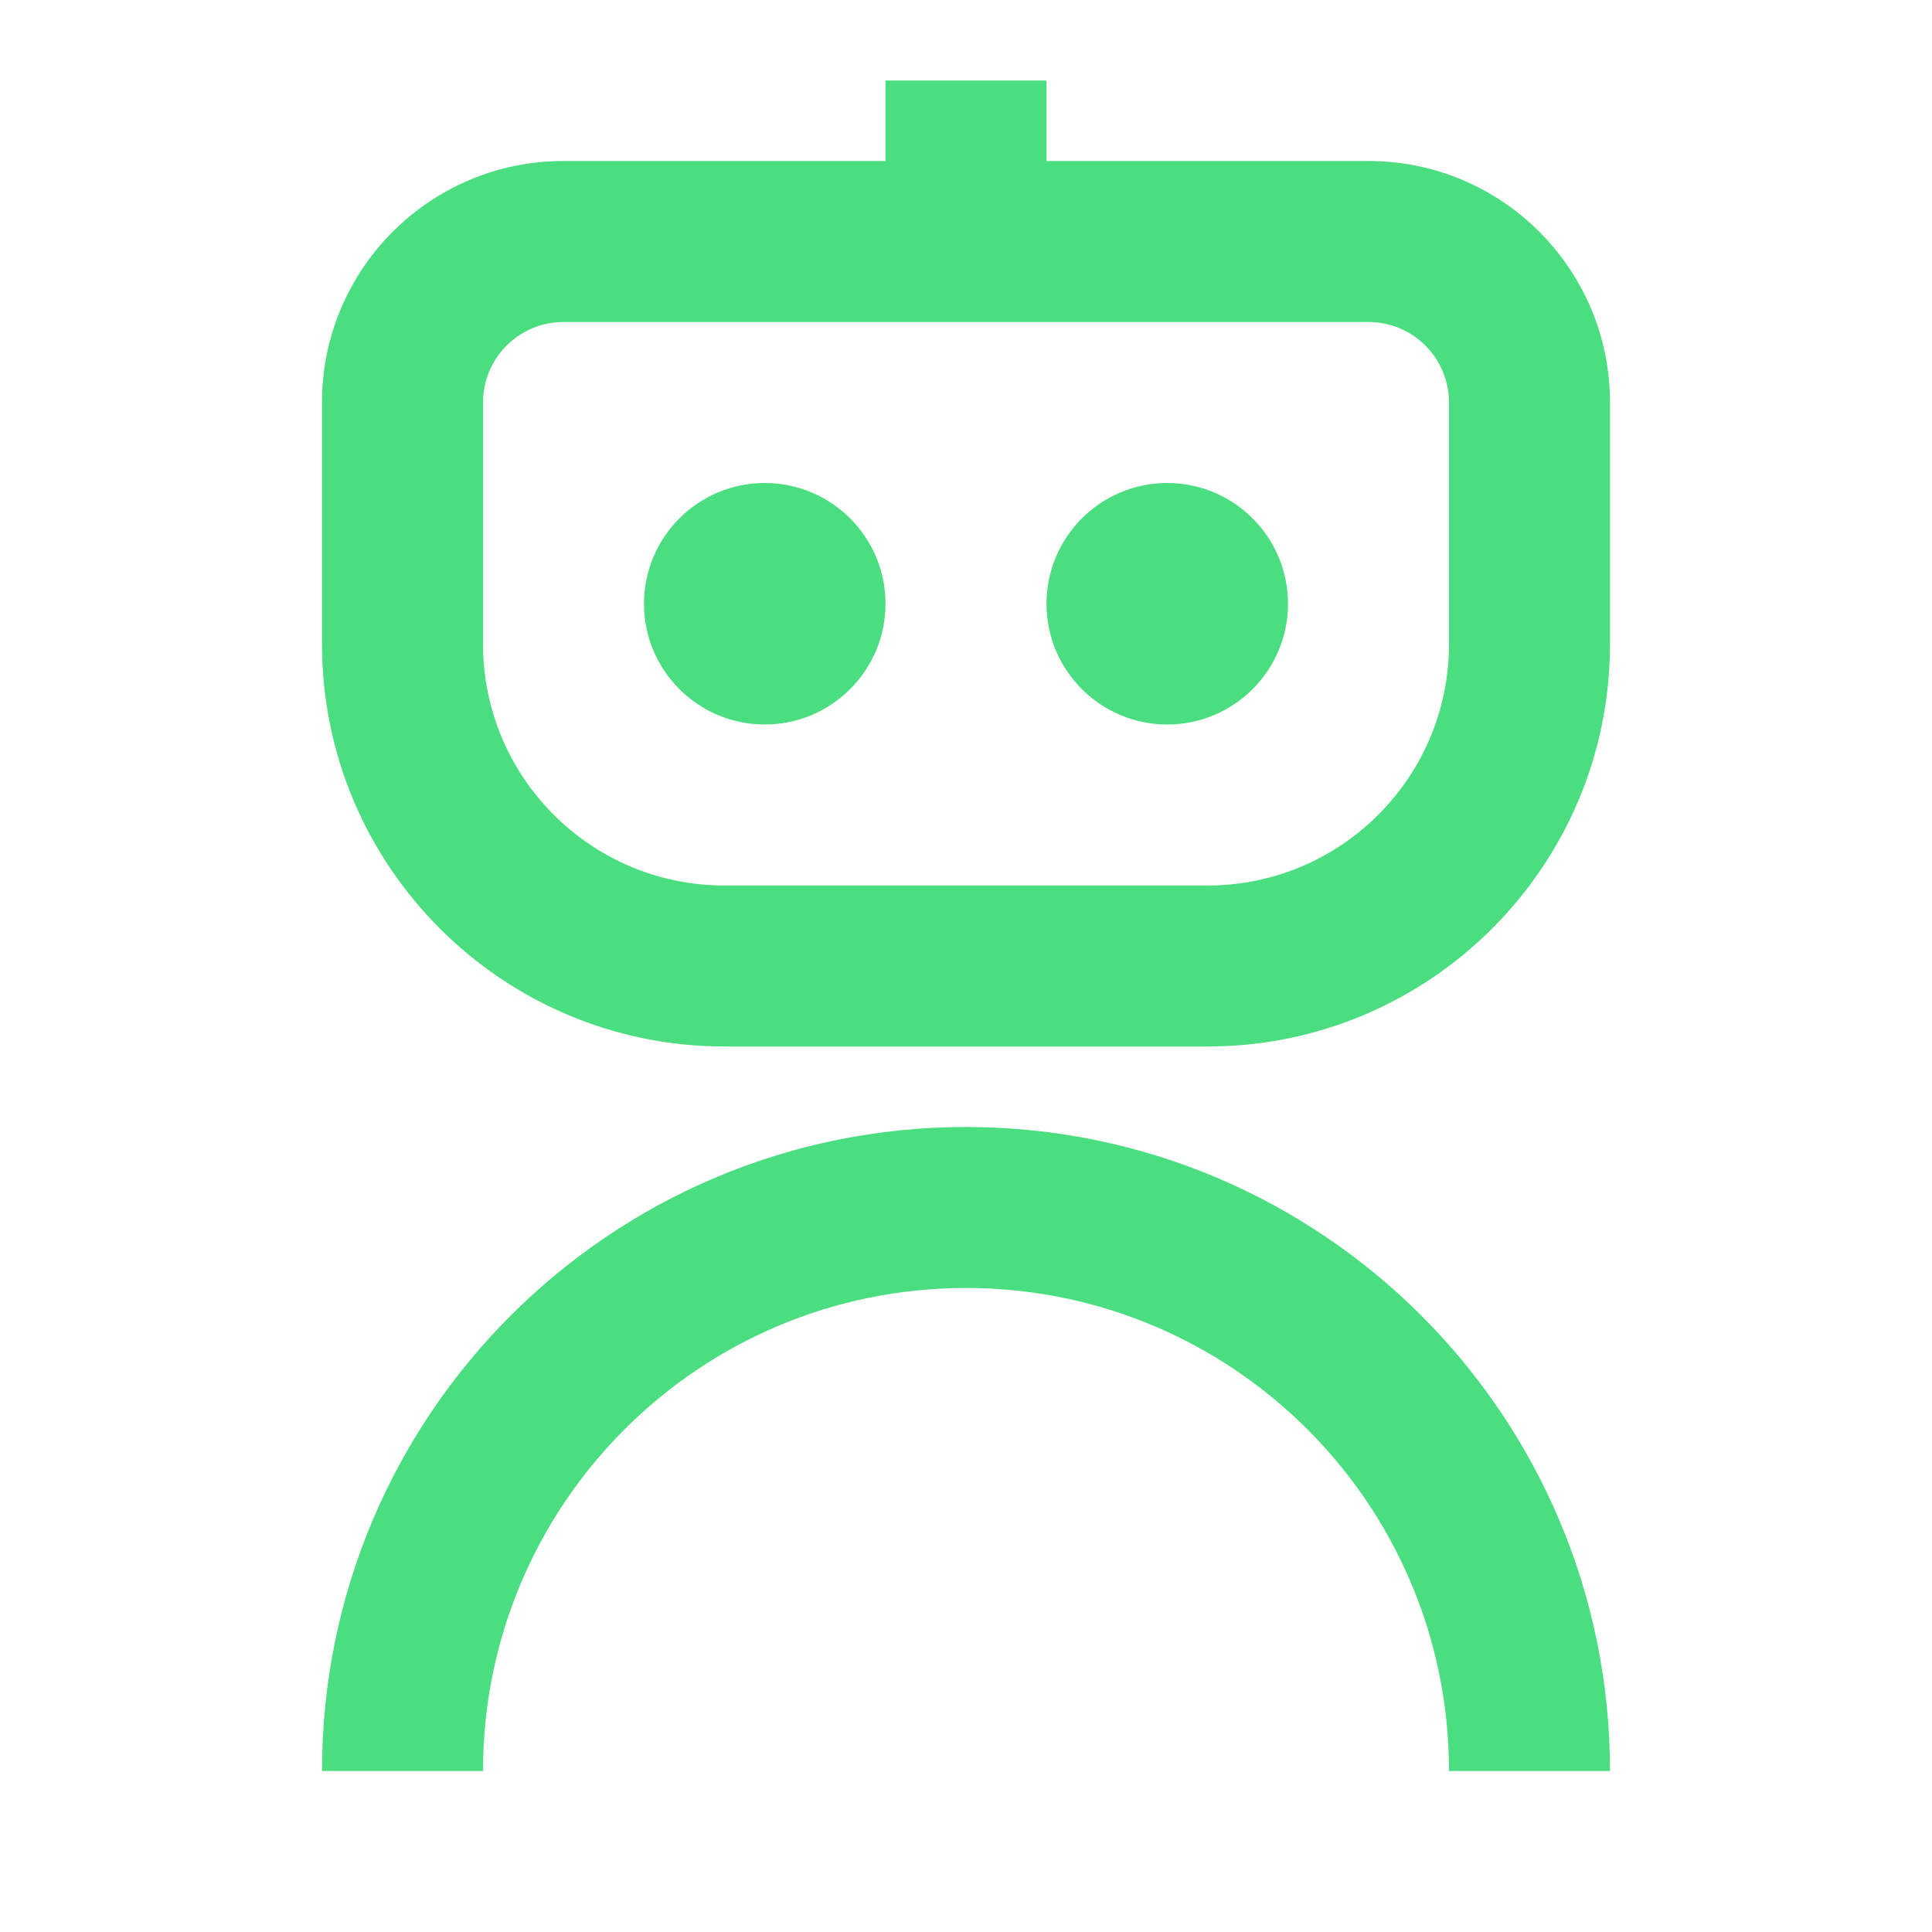
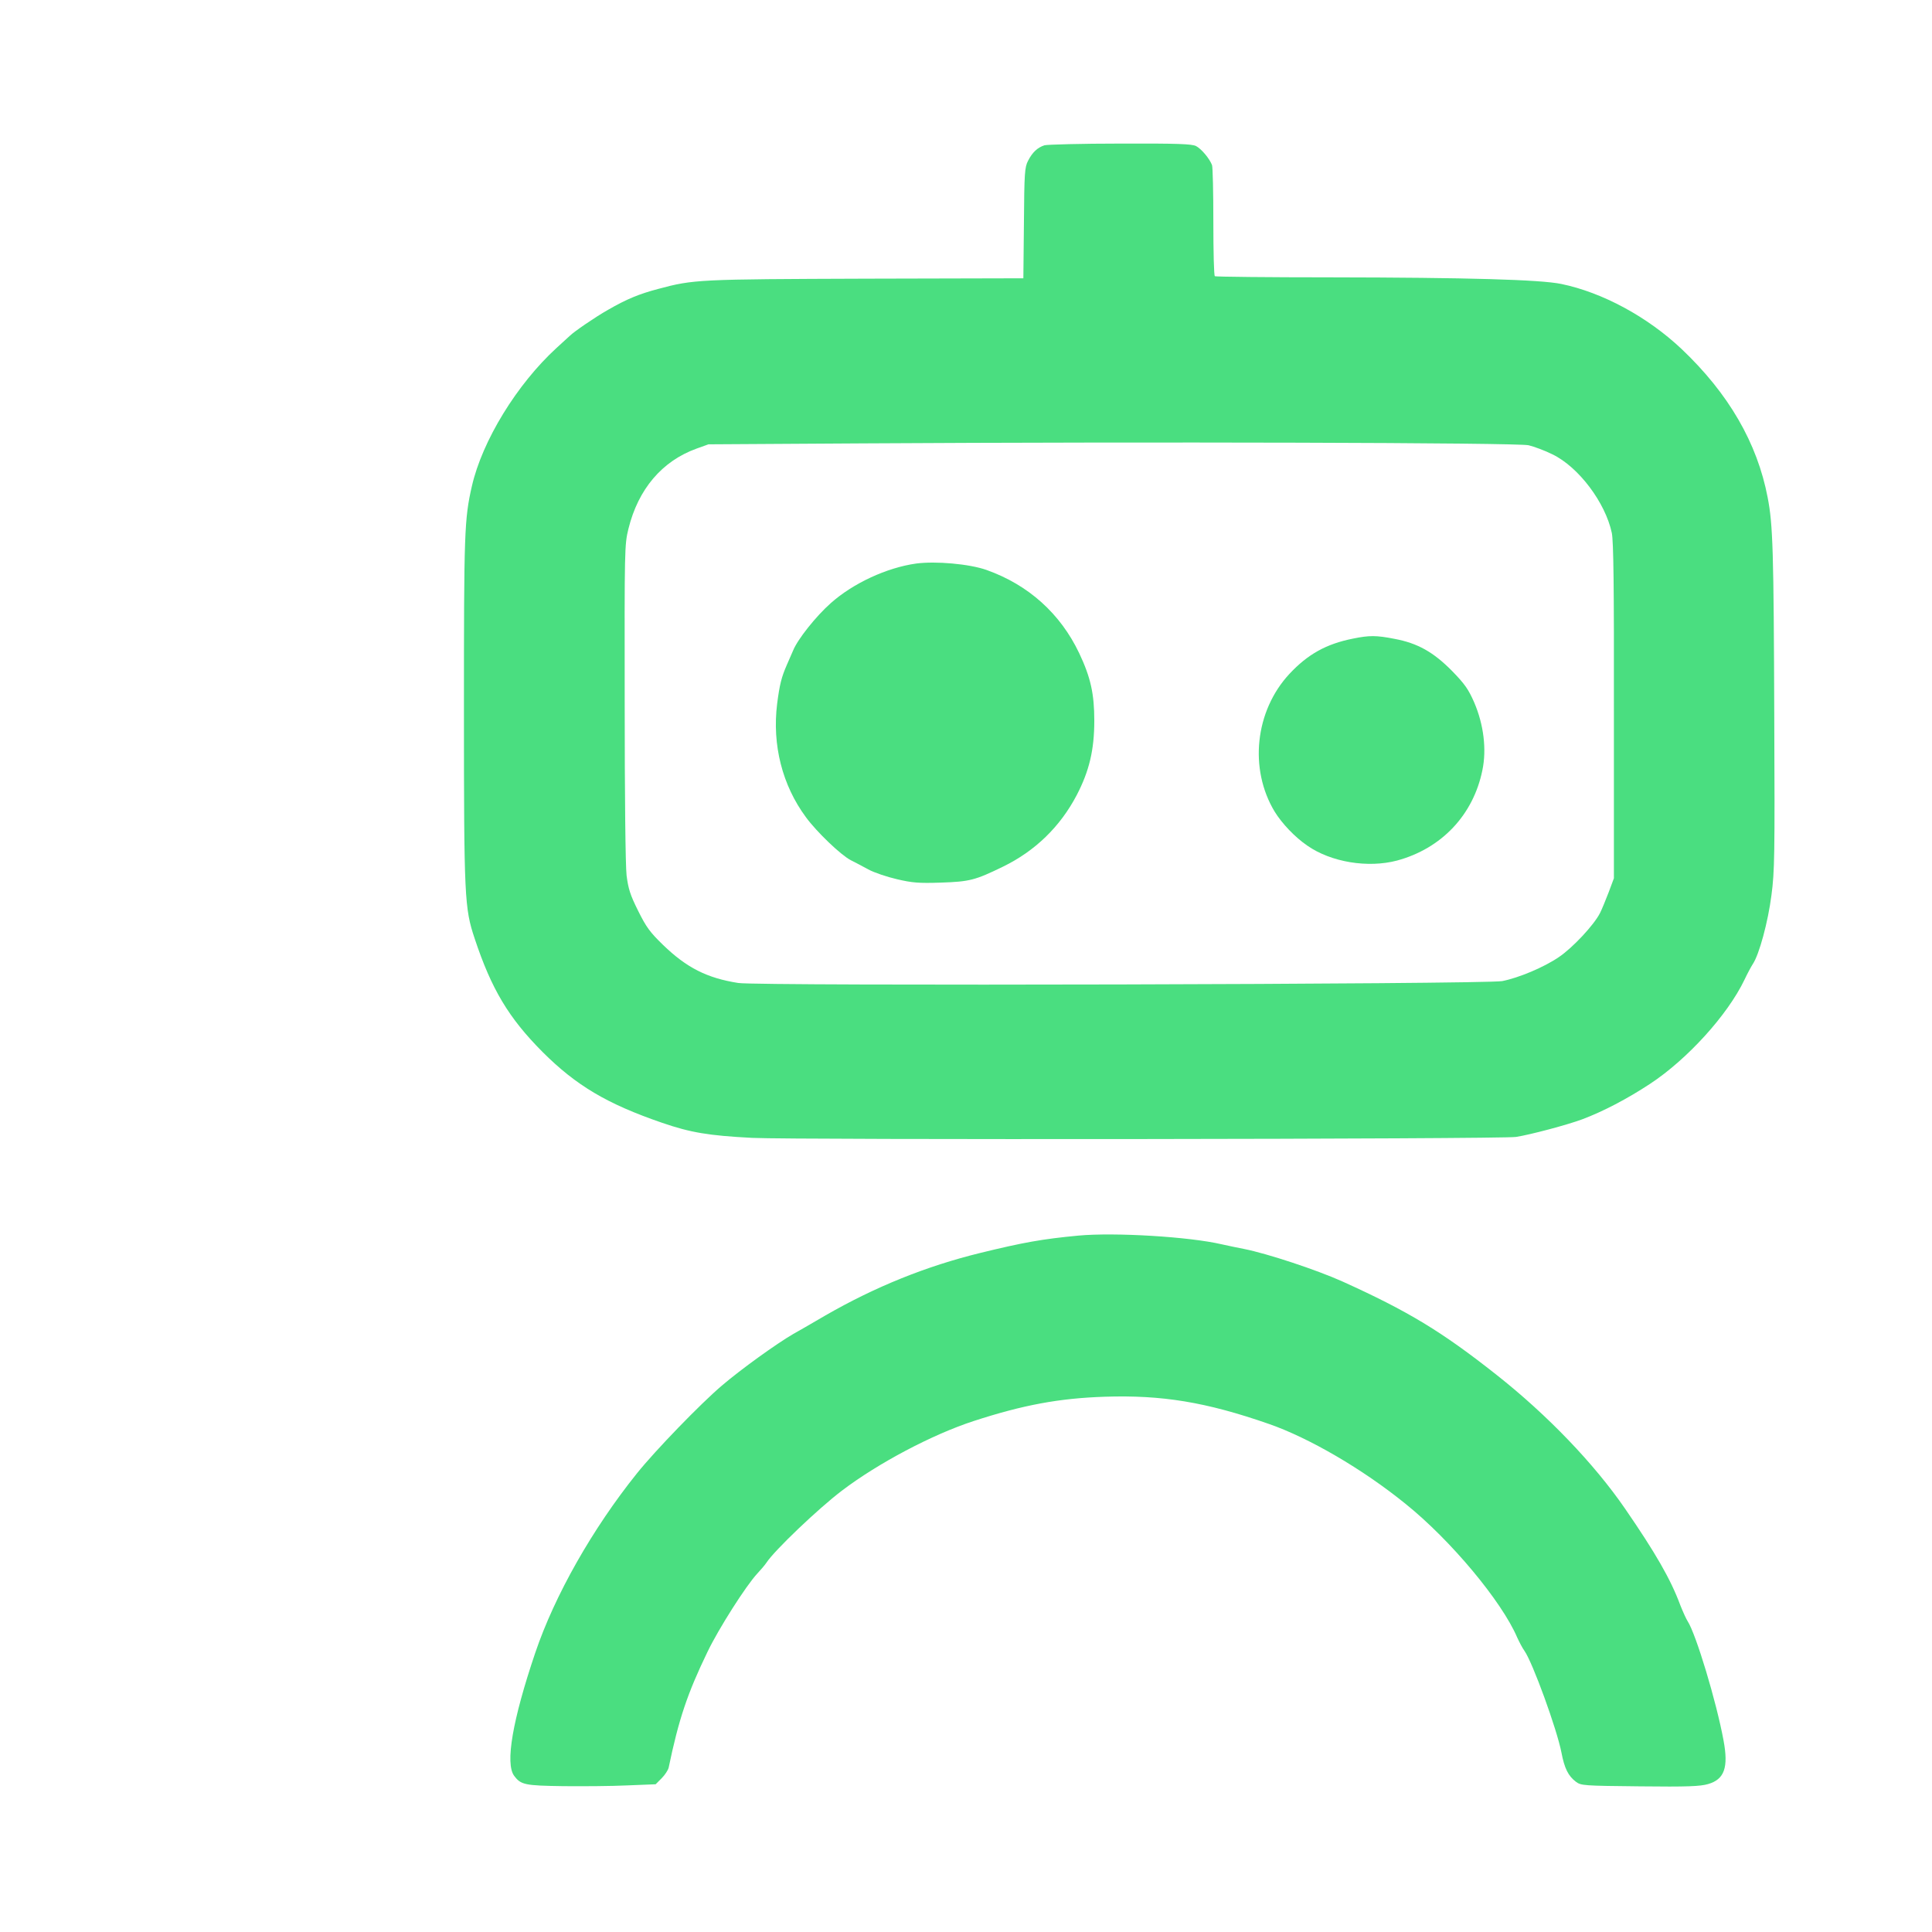
- <svg xmlns="http://www.w3.org/2000/svg" viewBox="0 0 24 24" fill="#4ade80">
-   <path d="M11 1V2H7C5.343 2 4 3.343 4 5V8C4 10.761 6.239 13 9 13H15C17.761 13 20 10.761 20 8V5C20 3.343 18.657 2 17 2H13V1H11ZM6 5C6 4.448 6.448 4 7 4H17C17.552 4 18 4.448 18 5V8C18 9.657 16.657 11 15 11H9C7.343 11 6 9.657 6 8V5ZM9.5 9C10.328 9 11 8.328 11 7.5C11 6.672 10.328 6 9.5 6C8.672 6 8 6.672 8 7.5C8 8.328 8.672 9 9.5 9ZM14.5 9C15.328 9 16 8.328 16 7.5C16 6.672 15.328 6 14.5 6C13.672 6 13 6.672 13 7.5C13 8.328 13.672 9 14.5 9ZM6 22C6 18.686 8.686 16 12 16C15.314 16 18 18.686 18 22H20C20 17.582 16.418 14 12 14C7.582 14 4 17.582 4 22H6Z" />
+ <svg xmlns="http://www.w3.org/2000/svg" version="1.0" width="1024pt" height="1024pt" viewBox="0 0 1024 1024" preserveAspectRatio="xMidYMid meet">
+   <g transform="translate(80,1024) scale(0.1,-0.1)" fill="#4ade80" stroke="none">
+     <path d="M4736 9470 c-37 -12 -64 -37 -87 -82 -18 -34 -20 -65 -22 -330 l-3 -293 -834 -2 c-888 -3 -914 -4 -1100 -54 -103 -27 -170 -55 -267 -111 -69 -39 -181 -116 -203 -138 -3 -3 -34 -31 -69 -63 -211 -193 -395 -493 -450 -734 -40 -175 -42 -247 -42 -1178 0 -1007 3 -1058 57 -1220 89 -268 180 -420 359 -600 179 -179 343 -276 634 -376 151 -52 247 -68 478 -80 227 -11 3973 -7 4048 5 77 12 272 64 350 93 110 41 240 109 360 188 198 130 412 366 501 552 15 32 35 69 44 83 34 50 81 224 99 365 17 127 18 214 15 940 -3 885 -7 1024 -35 1168 -55 289 -207 551 -456 787 -181 171 -420 300 -638 345 -112 23 -497 34 -1224 35 -332 0 -607 3 -612 6 -5 3 -8 132 -8 287 0 155 -3 291 -7 302 -13 34 -56 86 -85 101 -23 11 -95 14 -401 13 -205 0 -386 -5 -402 -9z m2566 -1590 c29 -7 86 -28 126 -48 139 -67 281 -256 315 -417 9 -45 12 -278 11 -945 l0 -885 -28 -75 c-16 -41 -36 -91 -46 -110 -32 -63 -145 -184 -218 -233 -79 -54 -213 -110 -300 -127 -89 -17 -3946 -27 -4049 -10 -166 26 -274 81 -399 202 -69 67 -89 94 -132 181 -42 84 -52 117 -61 187 -6 51 -10 421 -10 918 -1 818 -1 834 20 920 52 210 178 358 360 424 l64 23 820 5 c1508 9 3469 4 3527 -10z" />
+     <path d="M4055 7253 c-155 -22 -333 -104 -452 -210 -78 -69 -175 -191 -199 -250 -9 -21 -24 -56 -34 -78 -28 -64 -38 -104 -51 -205 -27 -218 27 -432 153 -602 58 -79 186 -201 237 -227 20 -10 62 -32 93 -49 31 -17 100 -40 152 -52 81 -19 116 -22 233 -18 153 5 182 13 328 84 171 83 304 212 392 380 66 127 93 239 93 394 0 142 -19 229 -80 358 -100 210 -269 362 -491 441 -90 32 -269 48 -374 34z" />
+     <path d="M6370 6855 c-140 -28 -238 -82 -336 -187 -182 -196 -215 -503 -78 -730 39 -63 107 -135 173 -180 126 -88 322 -120 476 -79 236 64 404 242 452 479 23 110 7 241 -43 358 -31 71 -50 98 -118 168 -99 100 -182 147 -305 170 -97 19 -133 19 -221 1z" />
+     <path d="M4915 3691 c-190 -18 -291 -36 -520 -92 -285 -70 -554 -178 -820 -331 -77 -45 -153 -89 -170 -98 -88 -51 -276 -186 -379 -274 -113 -96 -353 -344 -450 -465 -236 -294 -436 -647 -539 -951 -121 -358 -160 -587 -112 -652 36 -48 56 -52 260 -55 105 -1 257 0 340 4 l150 6 32 32 c17 17 34 43 37 56 53 255 99 393 206 614 59 123 205 352 264 415 18 19 40 45 48 57 43 66 275 287 400 382 192 146 480 298 698 369 264 86 455 121 695 129 303 10 537 -28 870 -144 213 -74 497 -239 725 -424 239 -192 509 -516 591 -707 11 -24 28 -57 39 -72 43 -61 172 -415 196 -539 16 -84 36 -124 77 -155 27 -20 41 -21 338 -24 254 -3 320 0 362 12 87 25 109 88 82 232 -38 206 -146 563 -190 631 -8 12 -25 50 -39 85 -51 138 -132 278 -293 512 -163 237 -411 496 -681 709 -291 230 -468 337 -817 495 -138 62 -399 148 -520 172 -33 6 -87 18 -120 25 -171 40 -566 64 -760 46z" />
+   </g>
</svg>
